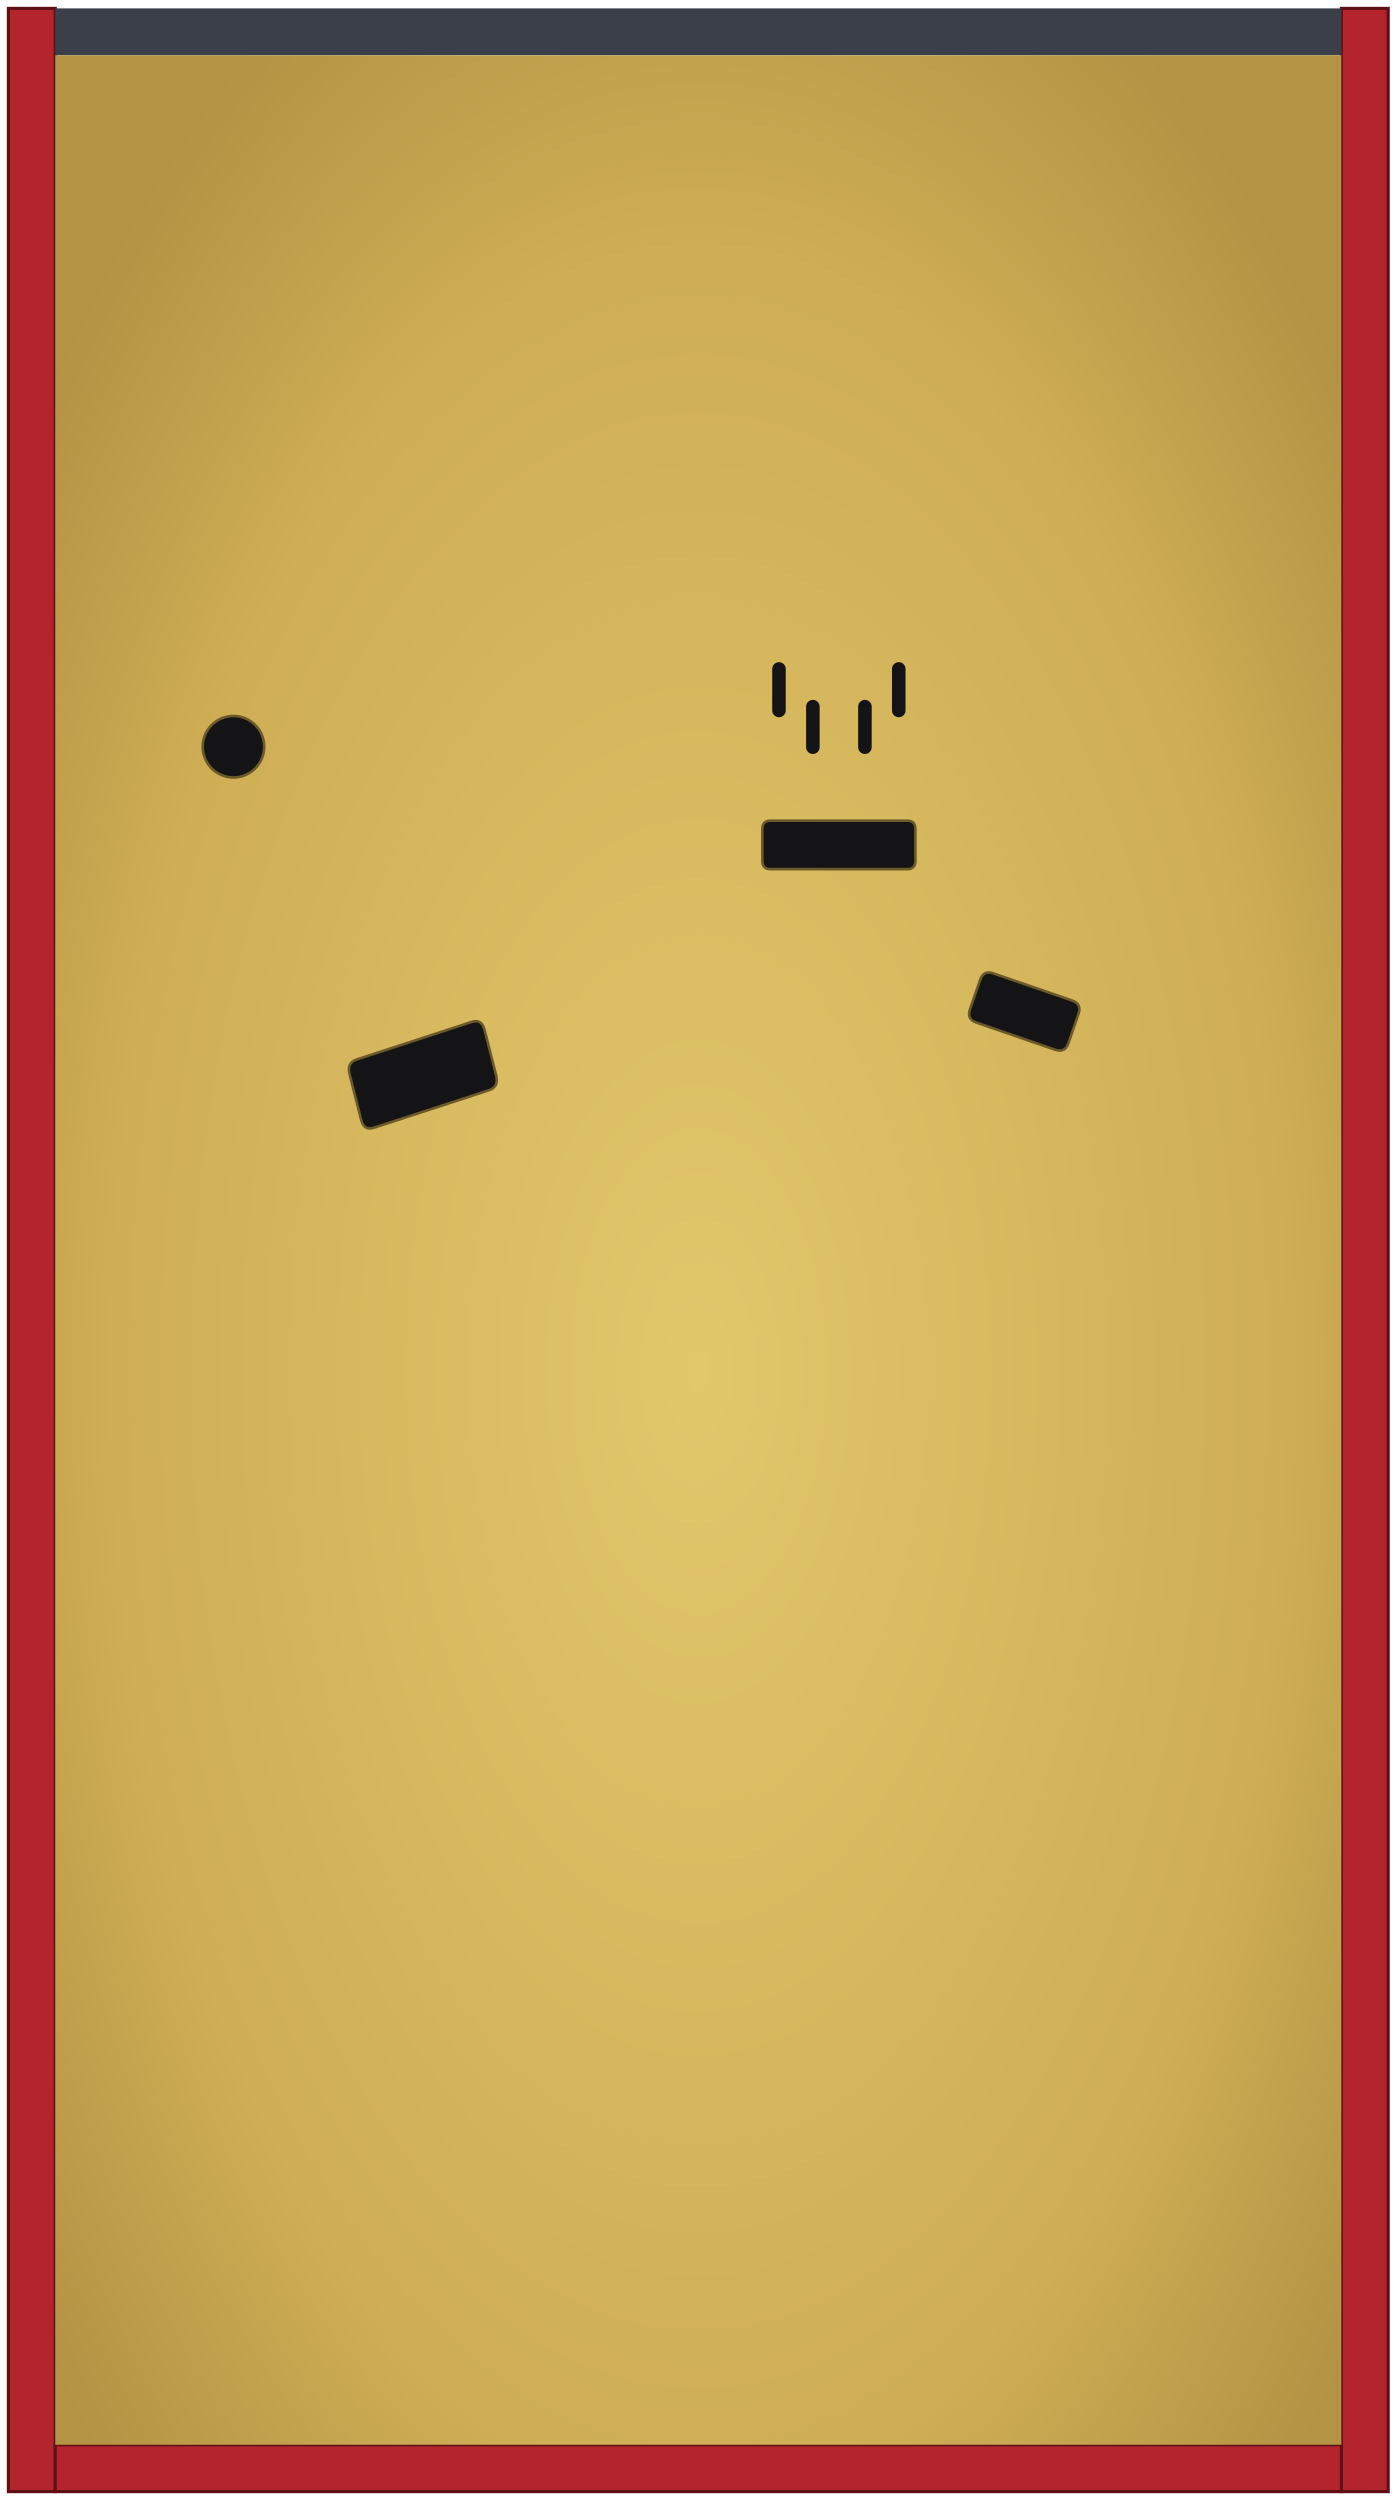
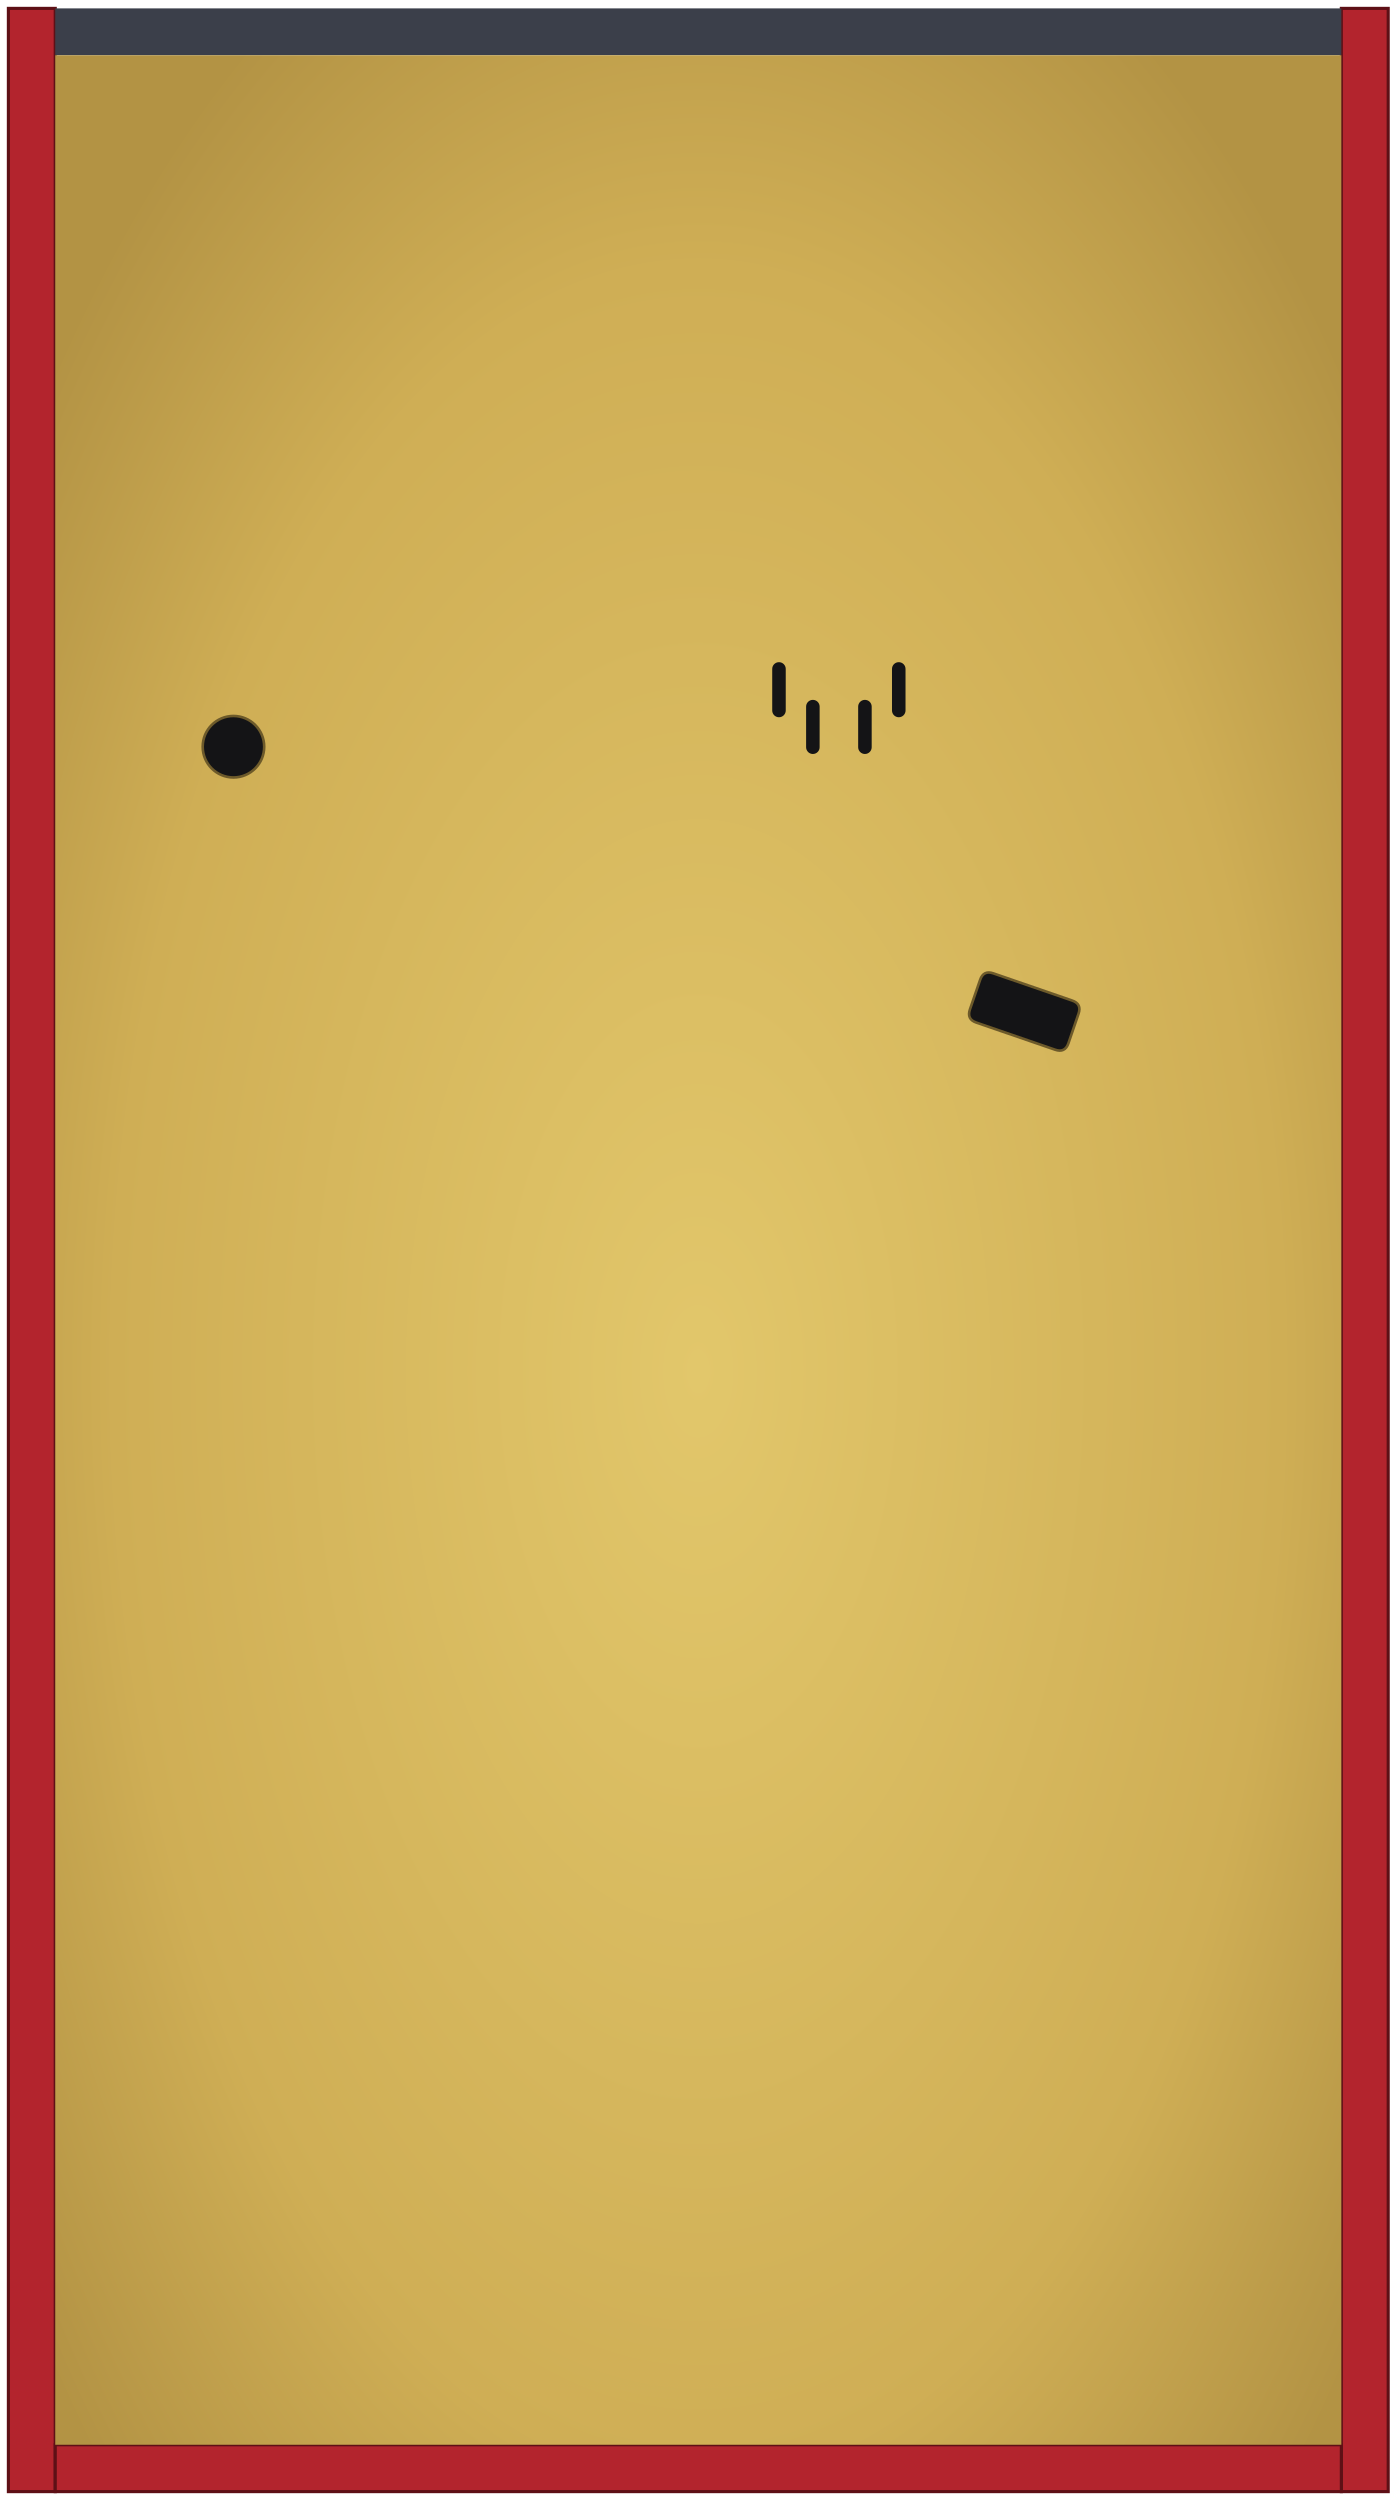
<svg xmlns="http://www.w3.org/2000/svg" viewBox="-124.88 -223.58 249.76 447.09" width="249.76mm" height="447.09mm">
  <style>
  .wall { fill: #b3242d; stroke: #5e1016; stroke-width: 0.56; }
  .wall-top { fill: #3b3f4a; }
  .surface { fill: url(#wood); }
  .hole { fill: #141416; }
  .hole-rim { fill: none; stroke: #6d5a2a; stroke-width: 0.47; }
</style>
  <defs>
    <radialGradient id="wood" cx="50%" cy="55%" r="65%">
      <stop offset="0" stop-color="#e2c76b" />
      <stop offset="0.7" stop-color="#cfae55" />
      <stop offset="1" stop-color="#b39344" />
    </radialGradient>
  </defs>
  <rect class="wall" x="-123.38" y="-222.08" width="8.38" height="444.09" />
  <rect class="wall" x="115" y="-222.08" width="8.38" height="444.09" />
  <rect class="wall-top" x="-115" y="-222.08" width="230" height="8.38" />
  <rect class="wall" x="-115" y="213.63" width="230" height="8.38" />
  <rect class="surface" x="-115" y="-213.7" width="230" height="427.33" />
-   <g data-name="center-ramp-slot" transform="translate(25.1 -72.5)">
-     <path class="hole" d="M-13.65 -2.8Q-13.65 -4.31 -12.25 -4.31L12.33 -4.31Q13.73 -4.31 13.73 -2.8L13.73 2.83Q13.73 4.35 12.33 4.35L-12.25 4.35Q-13.65 4.35 -13.65 2.83Z" />
-     <path class="hole-rim" d="M-13.65 -2.8Q-13.65 -4.31 -12.25 -4.31L12.33 -4.31Q13.73 -4.31 13.73 -2.8L13.73 2.83Q13.73 4.35 12.33 4.35L-12.25 4.35Q-13.65 4.35 -13.65 2.83Z" />
-   </g>
-   <g data-name="ramp-entry-left" transform="translate(-49.3 -31.4)">
-     <path class="hole" d="M-13.07 -0.09Q-13.58 -2.13 -11.79 -2.71L8.79 -9.43Q10.58 -10 11.09 -7.97L13.15 0.16Q13.66 2.21 11.88 2.79L-8.71 9.5Q-10.5 10.09 -11.01 8.05Z" />
-     <path class="hole-rim" d="M-13.07 -0.09Q-13.58 -2.13 -11.79 -2.71L8.79 -9.43Q10.58 -10 11.09 -7.97L13.15 0.16Q13.66 2.21 11.88 2.79L-8.71 9.5Q-10.5 10.09 -11.01 8.05Z" />
-   </g>
  <g data-name="ramp-entry-right" transform="translate(58.3 -42.7)">
    <path class="hole" d="M-7.9 -5.65Q-7.3 -7.41 -5.54 -6.81L8.55 -1.95Q10.31 -1.35 9.7 0.41L7.89 5.7Q7.28 7.46 5.52 6.85L-8.57 2Q-10.33 1.4 -9.72 -0.37Z" />
    <path class="hole-rim" d="M-7.9 -5.65Q-7.3 -7.41 -5.54 -6.81L8.55 -1.95Q10.31 -1.35 9.7 0.41L7.89 5.7Q7.28 7.46 5.52 6.85L-8.57 2Q-10.33 1.4 -9.72 -0.37Z" />
  </g>
  <g data-name="slots" transform="translate(25.1 -96.9)">
    <rect class="hole" x="-11.88" y="-8.26" width="2.42" height="9.85" rx="1.21" />
    <rect class="hole" x="-5.82" y="-1.52" width="2.42" height="9.68" rx="1.21" />
    <rect class="hole" x="3.49" y="-1.52" width="2.42" height="9.68" rx="1.21" />
    <rect class="hole" x="9.54" y="-8.26" width="2.42" height="9.85" rx="1.21" />
  </g>
  <g data-name="scoop-hole" transform="translate(-83.1 -90)">
    <circle class="hole" cx="-0.03" cy="-0.04" r="5.5" />
    <circle class="hole-rim" cx="-0.03" cy="-0.04" r="5.5" />
  </g>
</svg>
